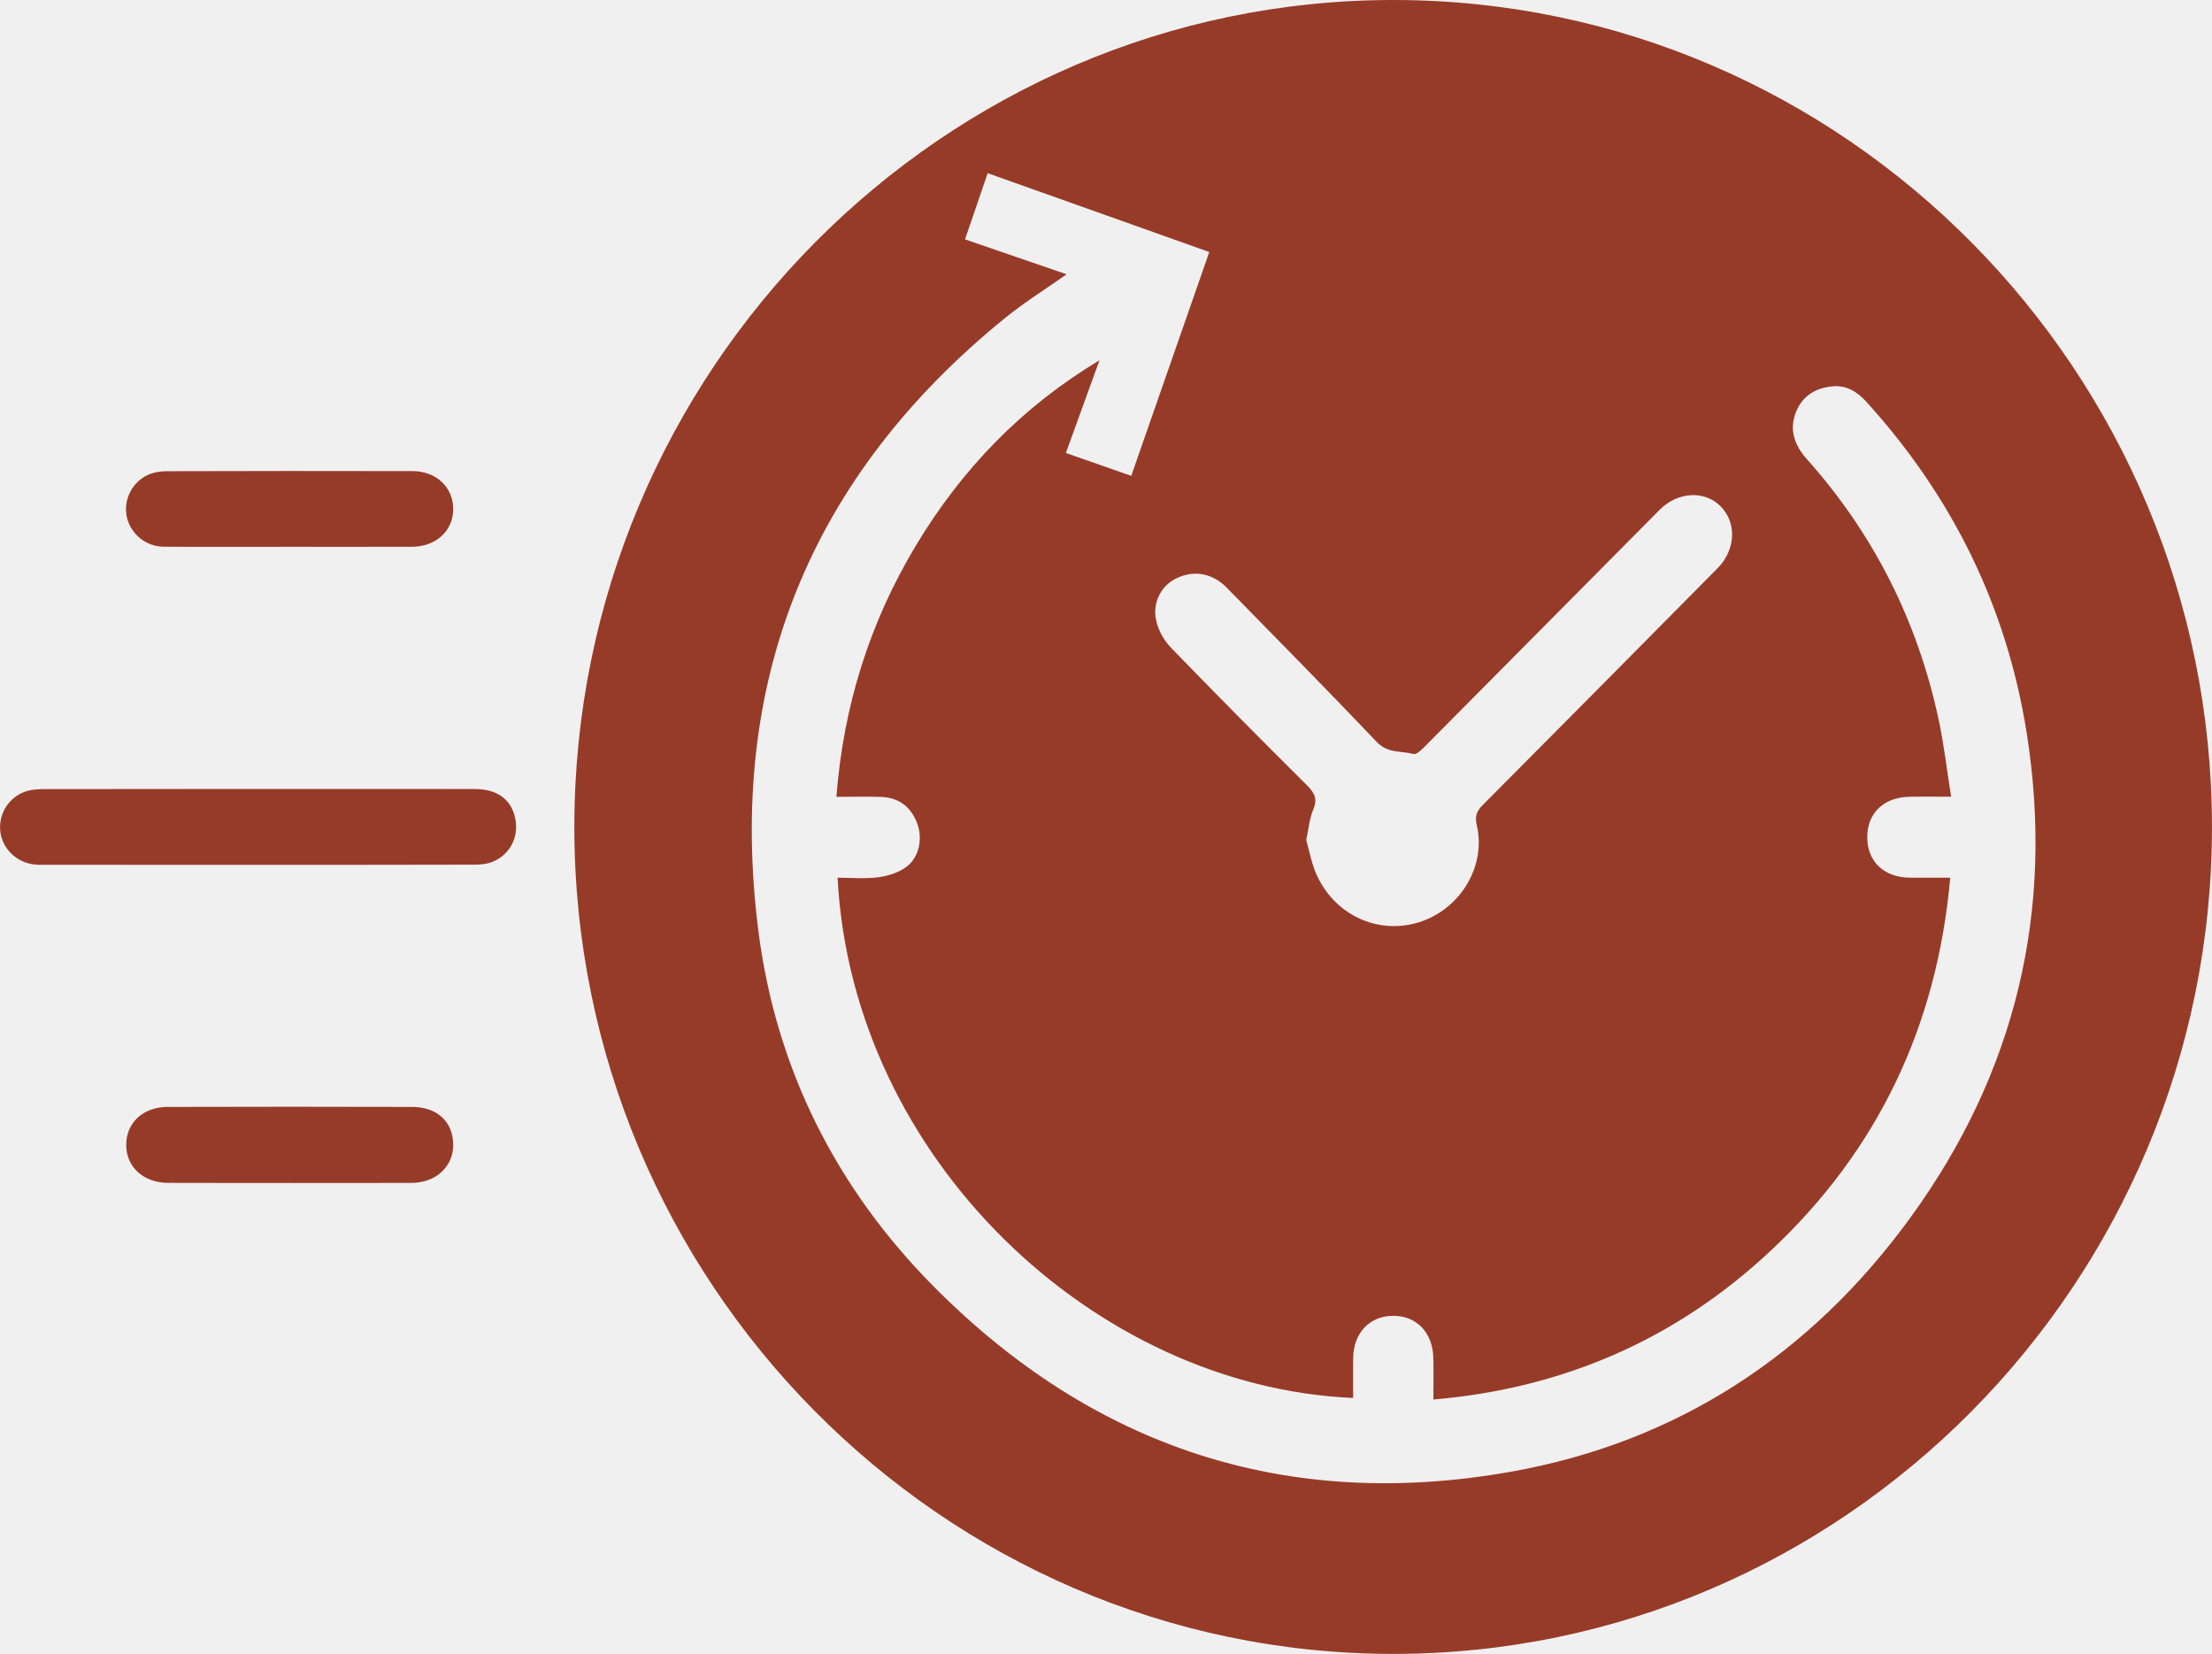
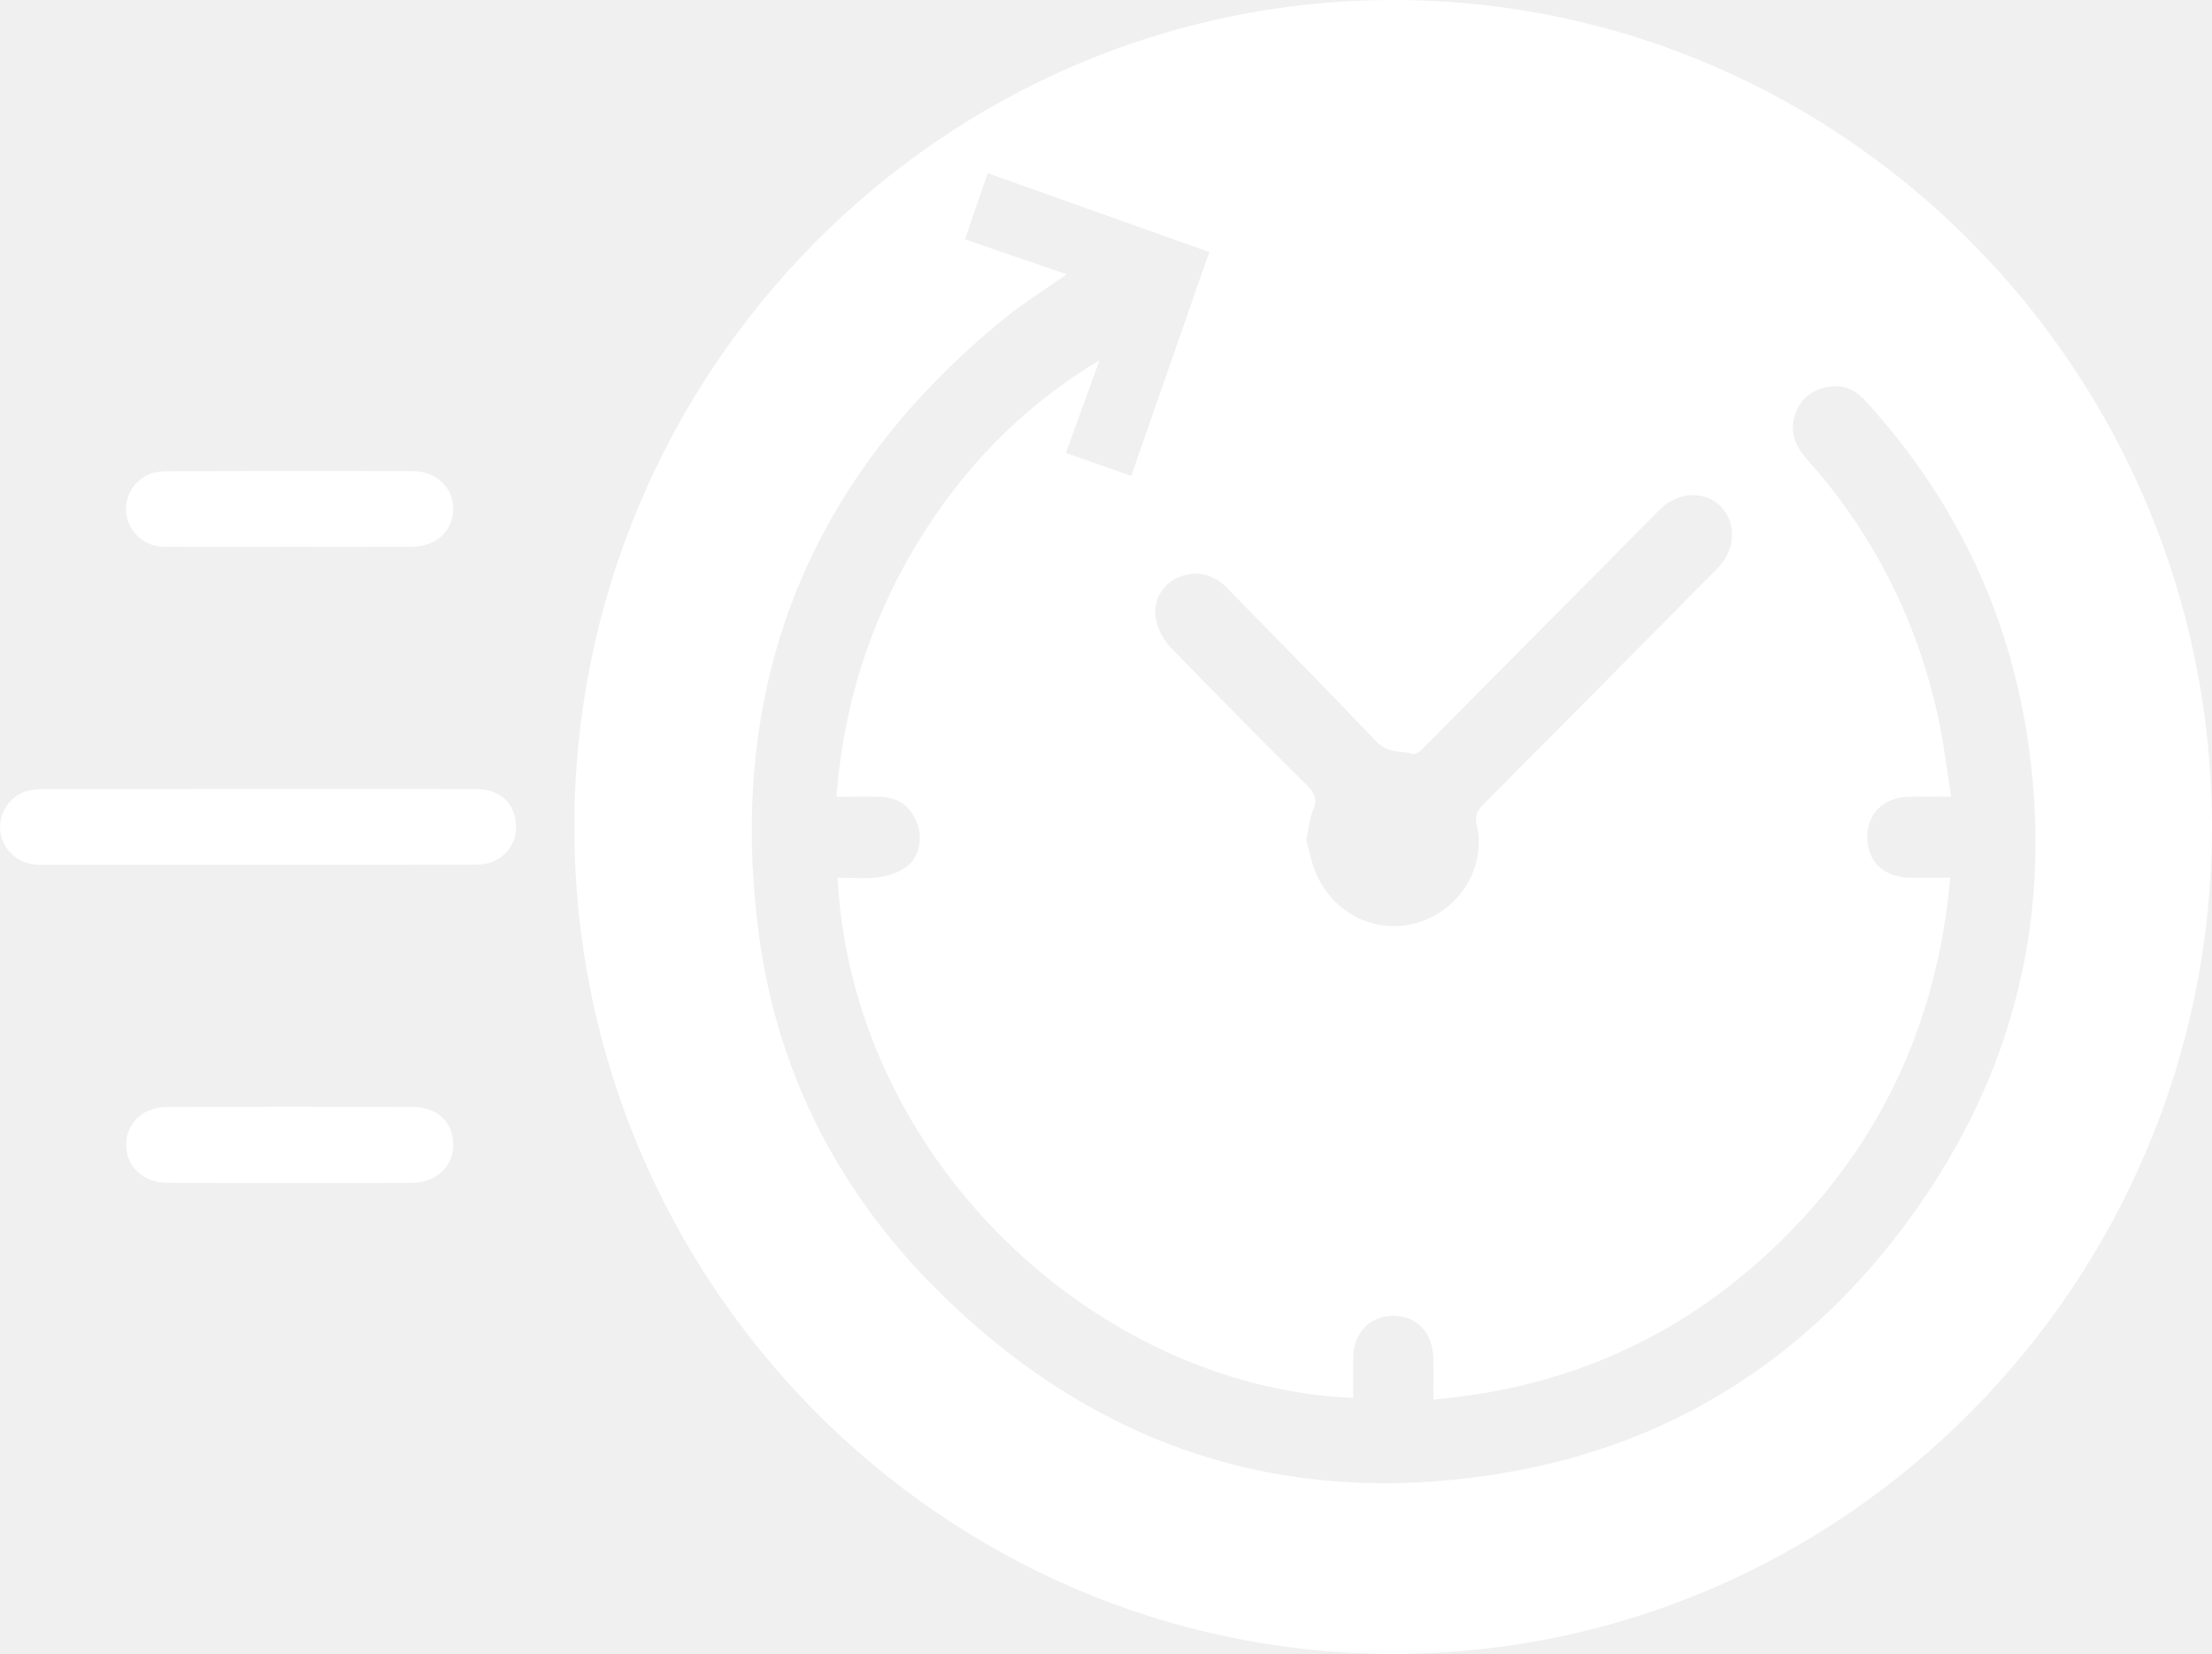
<svg xmlns="http://www.w3.org/2000/svg" width="103" height="77" fill="none">
-   <path d="M26.744 38.496C26.746 17.29 43.902-.016 64.908 0c20.987.016 38.088 17.303 38.09 38.504C103 59.71 85.84 77.025 64.843 76.998c-20.982-.023-38.101-17.326-38.099-38.502zM49.668 12.77c-1.003.705-1.964 1.303-2.838 2.01-9.106 7.382-13.006 16.943-11.513 28.587.819 6.378 3.613 11.932 8.131 16.497 7.455 7.531 16.48 10.504 26.896 8.655 7.743-1.374 13.965-5.448 18.599-11.814 4.92-6.757 6.747-14.336 5.42-22.632-.939-5.87-3.472-10.972-7.451-15.361-.44-.487-.94-.79-1.61-.723-.788.079-1.392.463-1.682 1.214-.32.825-.049 1.539.519 2.176 3.116 3.492 5.15 7.543 6.132 12.12.249 1.158.382 2.34.583 3.593-.738 0-1.349-.011-1.957.003-1.19.025-1.955.771-1.95 1.888.002 1.12.774 1.86 1.961 1.877.611.007 1.22.002 1.904.002-.615 6.915-3.38 12.708-8.375 17.38-4.396 4.11-9.627 6.393-15.692 6.914 0-.702.012-1.313-.002-1.927-.028-1.194-.782-1.977-1.877-1.97-1.1.007-1.846.8-1.858 1.986-.007.611 0 1.223 0 1.837-12.017-.514-23.322-11.122-24.007-24.22.632 0 1.268.06 1.888-.02.452-.058.943-.211 1.307-.478.607-.44.784-1.328.505-2.05-.29-.754-.85-1.182-1.662-1.212-.682-.024-1.367-.005-2.093-.005.33-4.257 1.558-8.129 3.702-11.7 2.14-3.564 4.952-6.47 8.548-8.622l-1.565 4.314 3.045 1.064 3.633-10.42c-3.476-1.238-6.879-2.448-10.318-3.671l-1.056 3.082c1.57.535 3.105 1.063 4.733 1.626zm11.155 26.338c.152.522.249 1.099.482 1.615.871 1.93 2.955 2.841 4.88 2.176 1.863-.644 3.02-2.614 2.58-4.479-.1-.424-.005-.658.28-.945a4938.68 4938.68 0 0010.933-11.021c.853-.862.9-2.13.129-2.895-.747-.741-1.99-.667-2.831.179-3.592 3.617-7.177 7.239-10.77 10.854-.208.209-.522.56-.692.512-.565-.157-1.194-.025-1.694-.55-2.308-2.423-4.657-4.807-7-7.197-.656-.671-1.52-.824-2.319-.444a1.742 1.742 0 00-.965 1.972c.096.458.369.938.696 1.276a472.712 472.712 0 006.328 6.4c.355.353.5.642.286 1.14-.175.418-.21.893-.323 1.407zm-48.828 1.154c-3.396 0-6.792.003-10.187-.002-.856-.002-1.584-.584-1.766-1.376a1.759 1.759 0 011.026-1.989c.272-.116.595-.157.894-.157 6.715-.01 13.43-.01 20.144-.005 1.044 0 1.69.48 1.88 1.344.19.85-.209 1.687-1.025 2.035-.27.116-.595.143-.894.143-3.357.01-6.716.007-10.072.007zm1.491-14.805c-1.957 0-3.912.01-5.869-.004a1.785 1.785 0 01-1.71-1.372 1.766 1.766 0 01.968-1.967c.267-.123.59-.177.89-.177 3.815-.011 7.632-.013 11.448-.004 1.122.002 1.91.776 1.89 1.805-.02.994-.818 1.715-1.92 1.717-1.898.007-3.797.002-5.697.002zm-.02 29.615c-1.882 0-3.763.004-5.641-.003-1.135-.002-1.942-.734-1.948-1.751-.007-1.032.77-1.78 1.918-1.785 3.799-.011 7.6-.011 11.4 0 1.177.005 1.91.707 1.908 1.77 0 1.018-.812 1.762-1.937 1.767-1.901.006-3.8.004-5.7.002z" fill="#973B29" />
+   <path d="M26.744 38.496C26.746 17.29 43.902-.016 64.908 0c20.987.016 38.088 17.303 38.09 38.504C103 59.71 85.84 77.025 64.843 76.998c-20.982-.023-38.101-17.326-38.099-38.502zM49.668 12.77c-1.003.705-1.964 1.303-2.838 2.01-9.106 7.382-13.006 16.943-11.513 28.587.819 6.378 3.613 11.932 8.131 16.497 7.455 7.531 16.48 10.504 26.896 8.655 7.743-1.374 13.965-5.448 18.599-11.814 4.92-6.757 6.747-14.336 5.42-22.632-.939-5.87-3.472-10.972-7.451-15.361-.44-.487-.94-.79-1.61-.723-.788.079-1.392.463-1.682 1.214-.32.825-.049 1.539.519 2.176 3.116 3.492 5.15 7.543 6.132 12.12.249 1.158.382 2.34.583 3.593-.738 0-1.349-.011-1.957.003-1.19.025-1.955.771-1.95 1.888.002 1.12.774 1.86 1.961 1.877.611.007 1.22.002 1.904.002-.615 6.915-3.38 12.708-8.375 17.38-4.396 4.11-9.627 6.393-15.692 6.914 0-.702.012-1.313-.002-1.927-.028-1.194-.782-1.977-1.877-1.97-1.1.007-1.846.8-1.858 1.986-.007.611 0 1.223 0 1.837-12.017-.514-23.322-11.122-24.007-24.22.632 0 1.268.06 1.888-.02.452-.058.943-.211 1.307-.478.607-.44.784-1.328.505-2.05-.29-.754-.85-1.182-1.662-1.212-.682-.024-1.367-.005-2.093-.005.33-4.257 1.558-8.129 3.702-11.7 2.14-3.564 4.952-6.47 8.548-8.622l-1.565 4.314 3.045 1.064 3.633-10.42c-3.476-1.238-6.879-2.448-10.318-3.671l-1.056 3.082c1.57.535 3.105 1.063 4.733 1.626zm11.155 26.338c.152.522.249 1.099.482 1.615.871 1.93 2.955 2.841 4.88 2.176 1.863-.644 3.02-2.614 2.58-4.479-.1-.424-.005-.658.28-.945a4938.68 4938.68 0 0010.933-11.021c.853-.862.9-2.13.129-2.895-.747-.741-1.99-.667-2.831.179-3.592 3.617-7.177 7.239-10.77 10.854-.208.209-.522.56-.692.512-.565-.157-1.194-.025-1.694-.55-2.308-2.423-4.657-4.807-7-7.197-.656-.671-1.52-.824-2.319-.444a1.742 1.742 0 00-.965 1.972c.096.458.369.938.696 1.276a472.712 472.712 0 006.328 6.4c.355.353.5.642.286 1.14-.175.418-.21.893-.323 1.407zm-48.828 1.154c-3.396 0-6.792.003-10.187-.002-.856-.002-1.584-.584-1.766-1.376a1.759 1.759 0 011.026-1.989c.272-.116.595-.157.894-.157 6.715-.01 13.43-.01 20.144-.005 1.044 0 1.69.48 1.88 1.344.19.85-.209 1.687-1.025 2.035-.27.116-.595.143-.894.143-3.357.01-6.716.007-10.072.007zm1.491-14.805c-1.957 0-3.912.01-5.869-.004a1.785 1.785 0 01-1.71-1.372 1.766 1.766 0 01.968-1.967c.267-.123.59-.177.89-.177 3.815-.011 7.632-.013 11.448-.004 1.122.002 1.91.776 1.89 1.805-.02.994-.818 1.715-1.92 1.717-1.898.007-3.797.002-5.697.002zm-.02 29.615c-1.882 0-3.763.004-5.641-.003-1.135-.002-1.942-.734-1.948-1.751-.007-1.032.77-1.78 1.918-1.785 3.799-.011 7.6-.011 11.4 0 1.177.005 1.91.707 1.908 1.77 0 1.018-.812 1.762-1.937 1.767-1.901.006-3.8.004-5.7.002z" fill="#fff" />
</svg>
